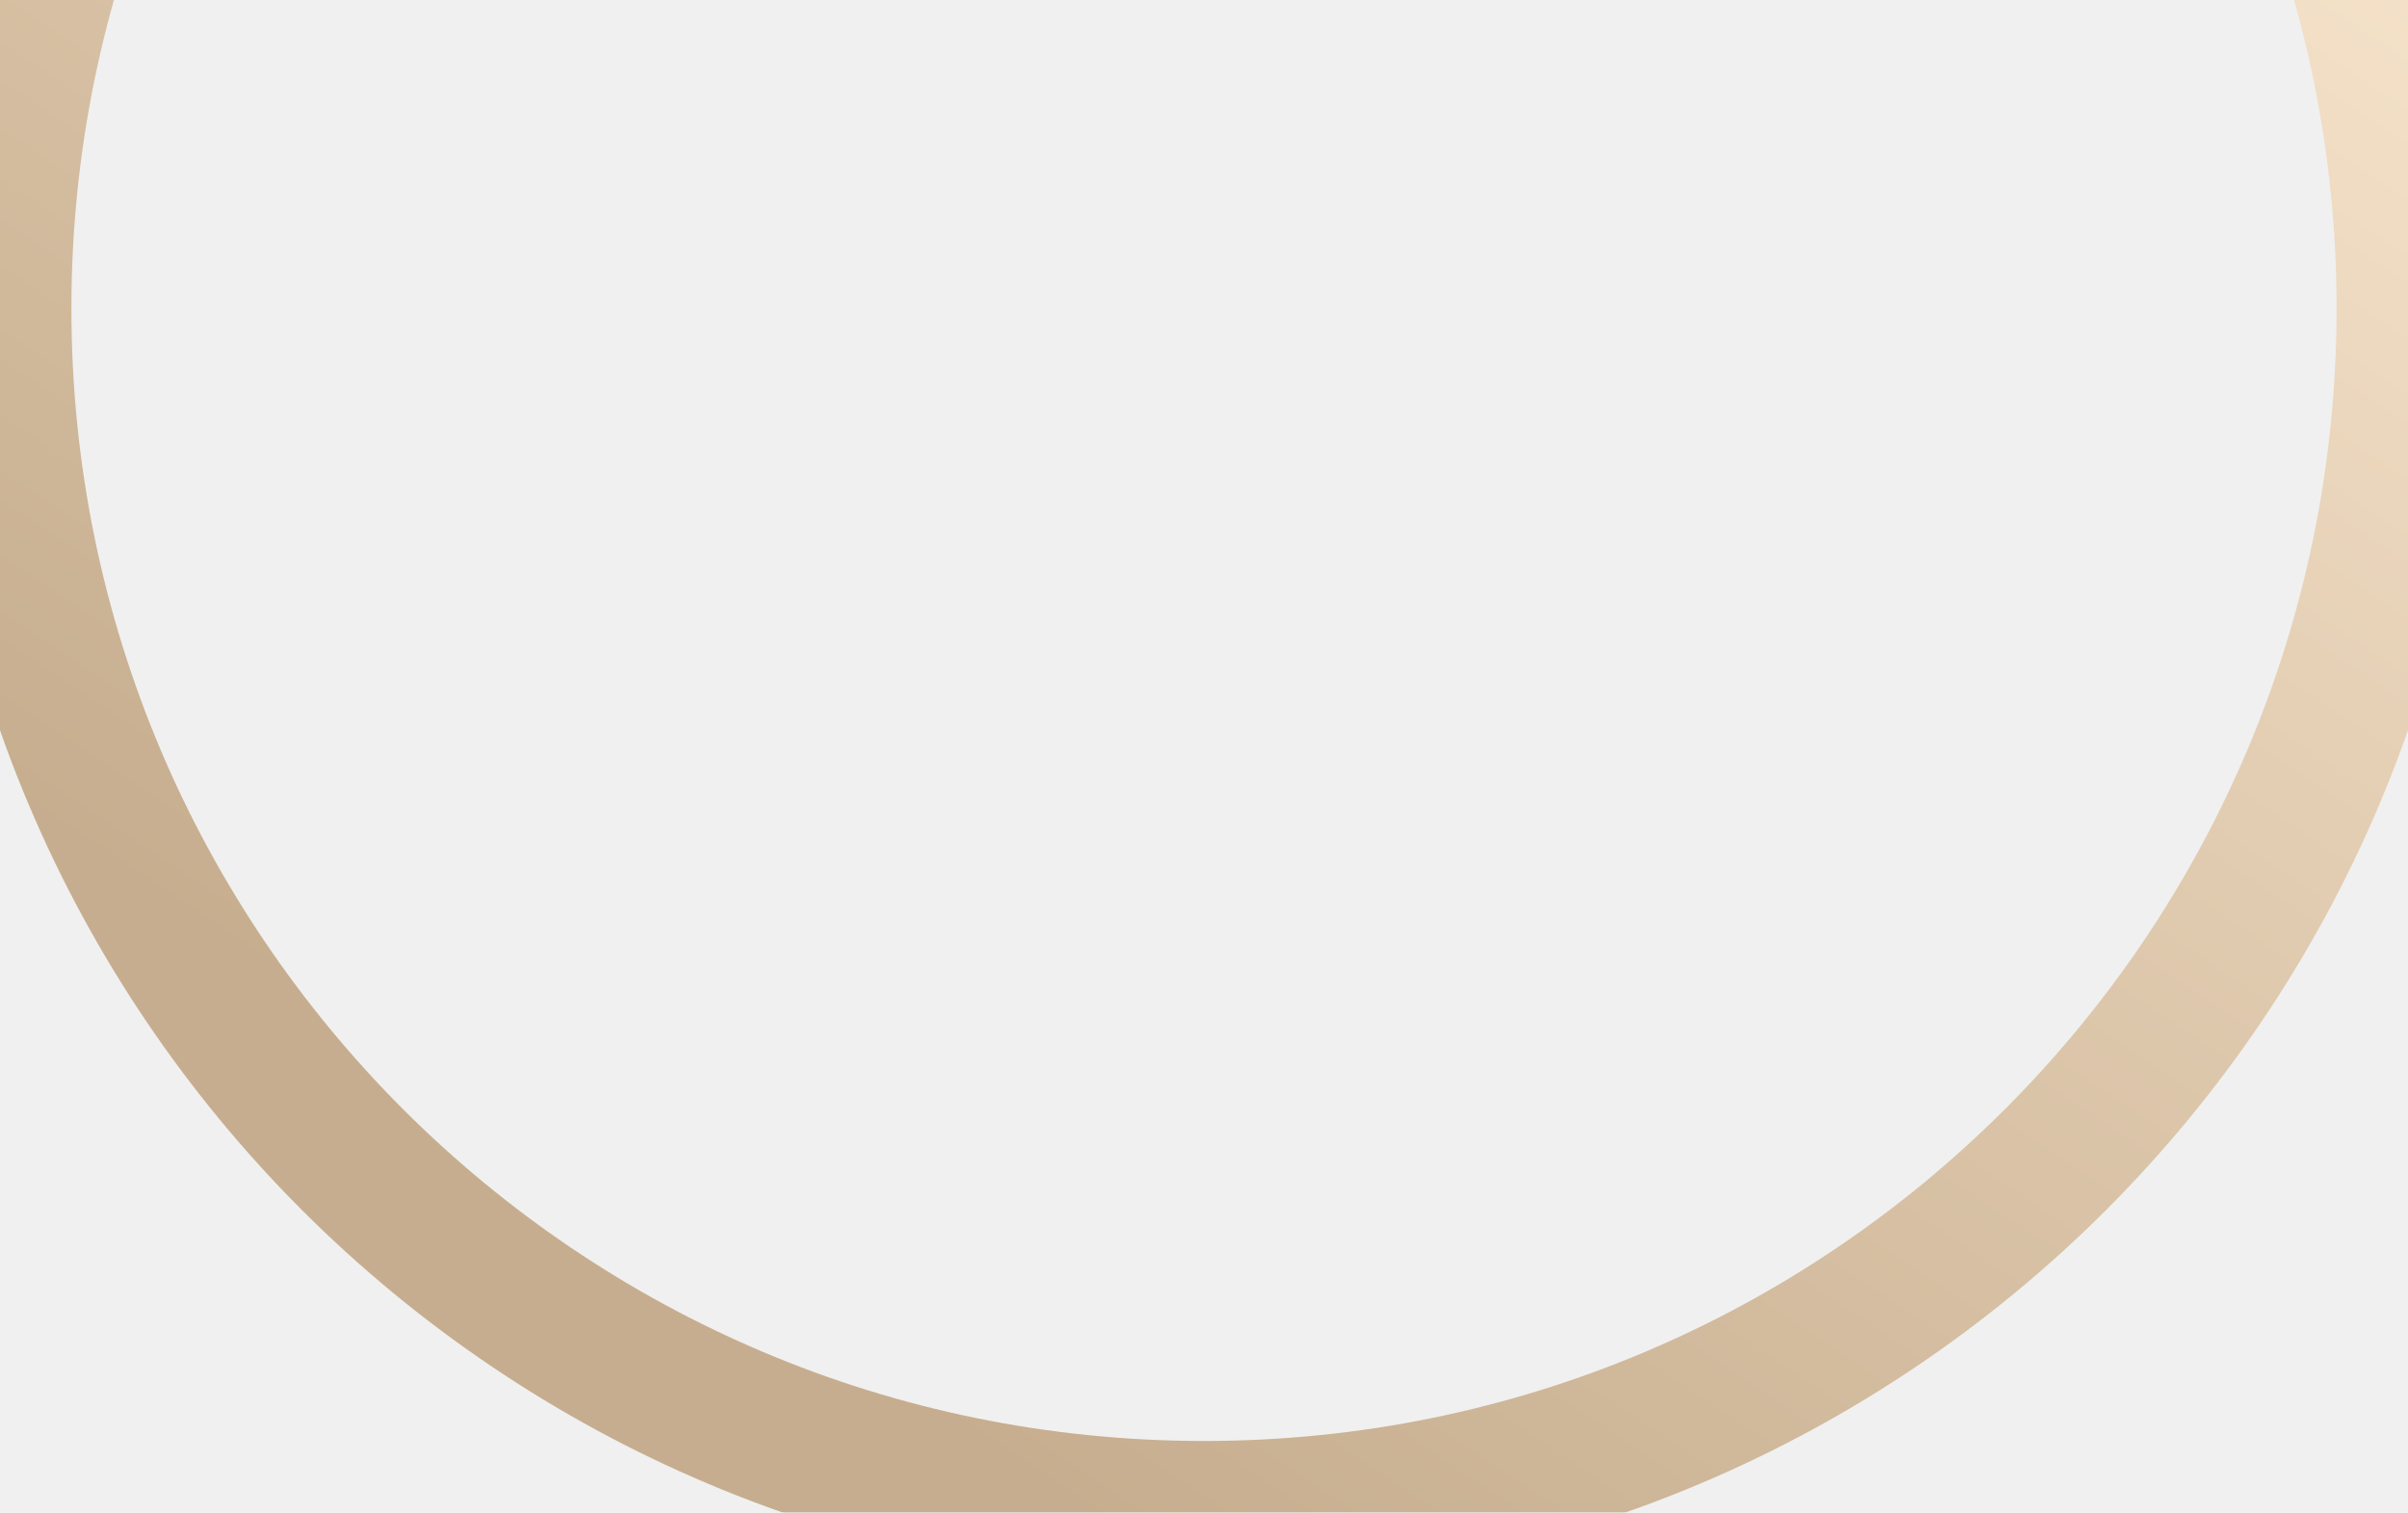
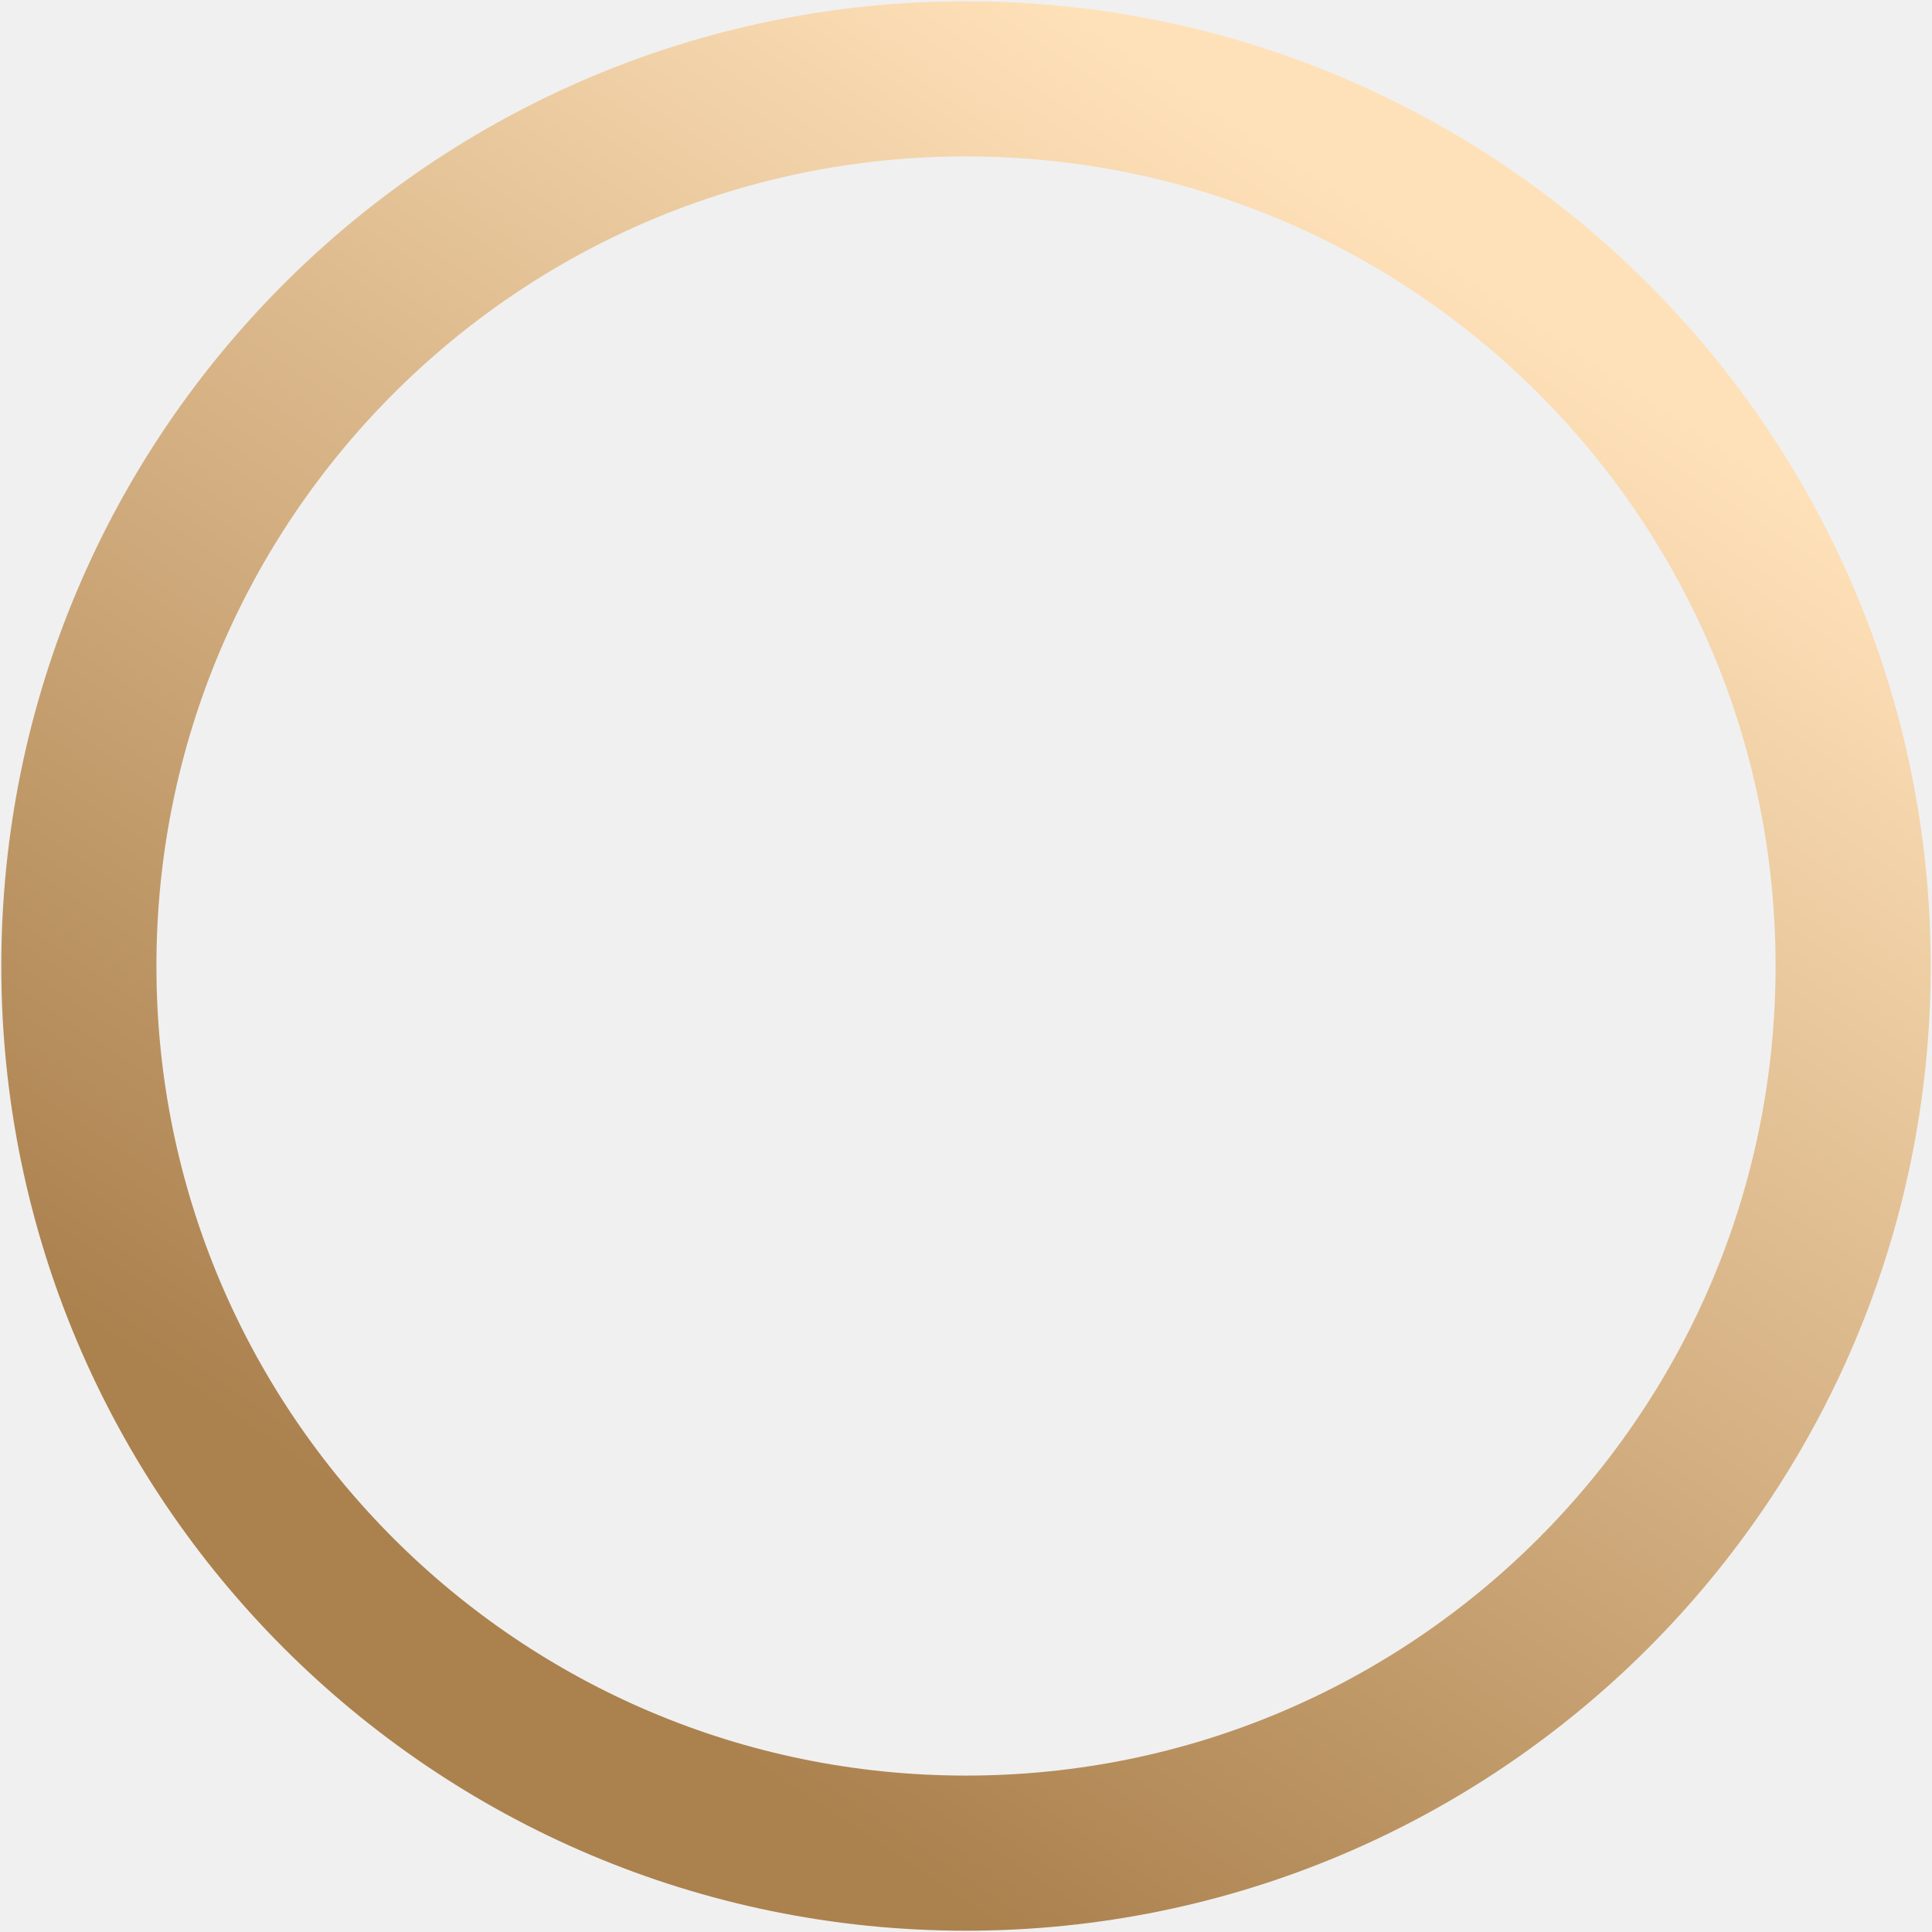
- <svg xmlns="http://www.w3.org/2000/svg" width="199" height="125" viewBox="0 0 199 125" fill="none">
-   <g id="Ring" opacity="0.6" clip-path="url(#clip0_897_2623)">
-     <circle id="Ellipse 123" cx="99.5" cy="25.5" r="99.5" stroke="url(#paint0_linear_897_2623)" stroke-width="11.803" />
-   </g>
+ <svg xmlns="http://www.w3.org/2000/svg" width="147" height="147" viewBox="0 0 147 147" fill="none">
+   <circle cx="73.5" cy="73.5" r="67.5" stroke="url(#paint0_linear_895_2155)" stroke-width="11.803" />
  <defs>
-     <linearGradient id="paint0_linear_897_2623" x1="117.295" y1="143.526" x2="219.613" y2="-10.219" gradientUnits="userSpaceOnUse">
+     <linearGradient id="paint0_linear_895_2155" x1="85.572" y1="153.568" x2="154.984" y2="49.269" gradientUnits="userSpaceOnUse">
      <stop stop-color="#AB814E" />
      <stop offset="1" stop-color="#FFE1B9" />
    </linearGradient>
-     <clipPath id="clip0_897_2623">
-       <rect width="199" height="199" fill="white" transform="translate(0 -74)" />
-     </clipPath>
  </defs>
</svg>
